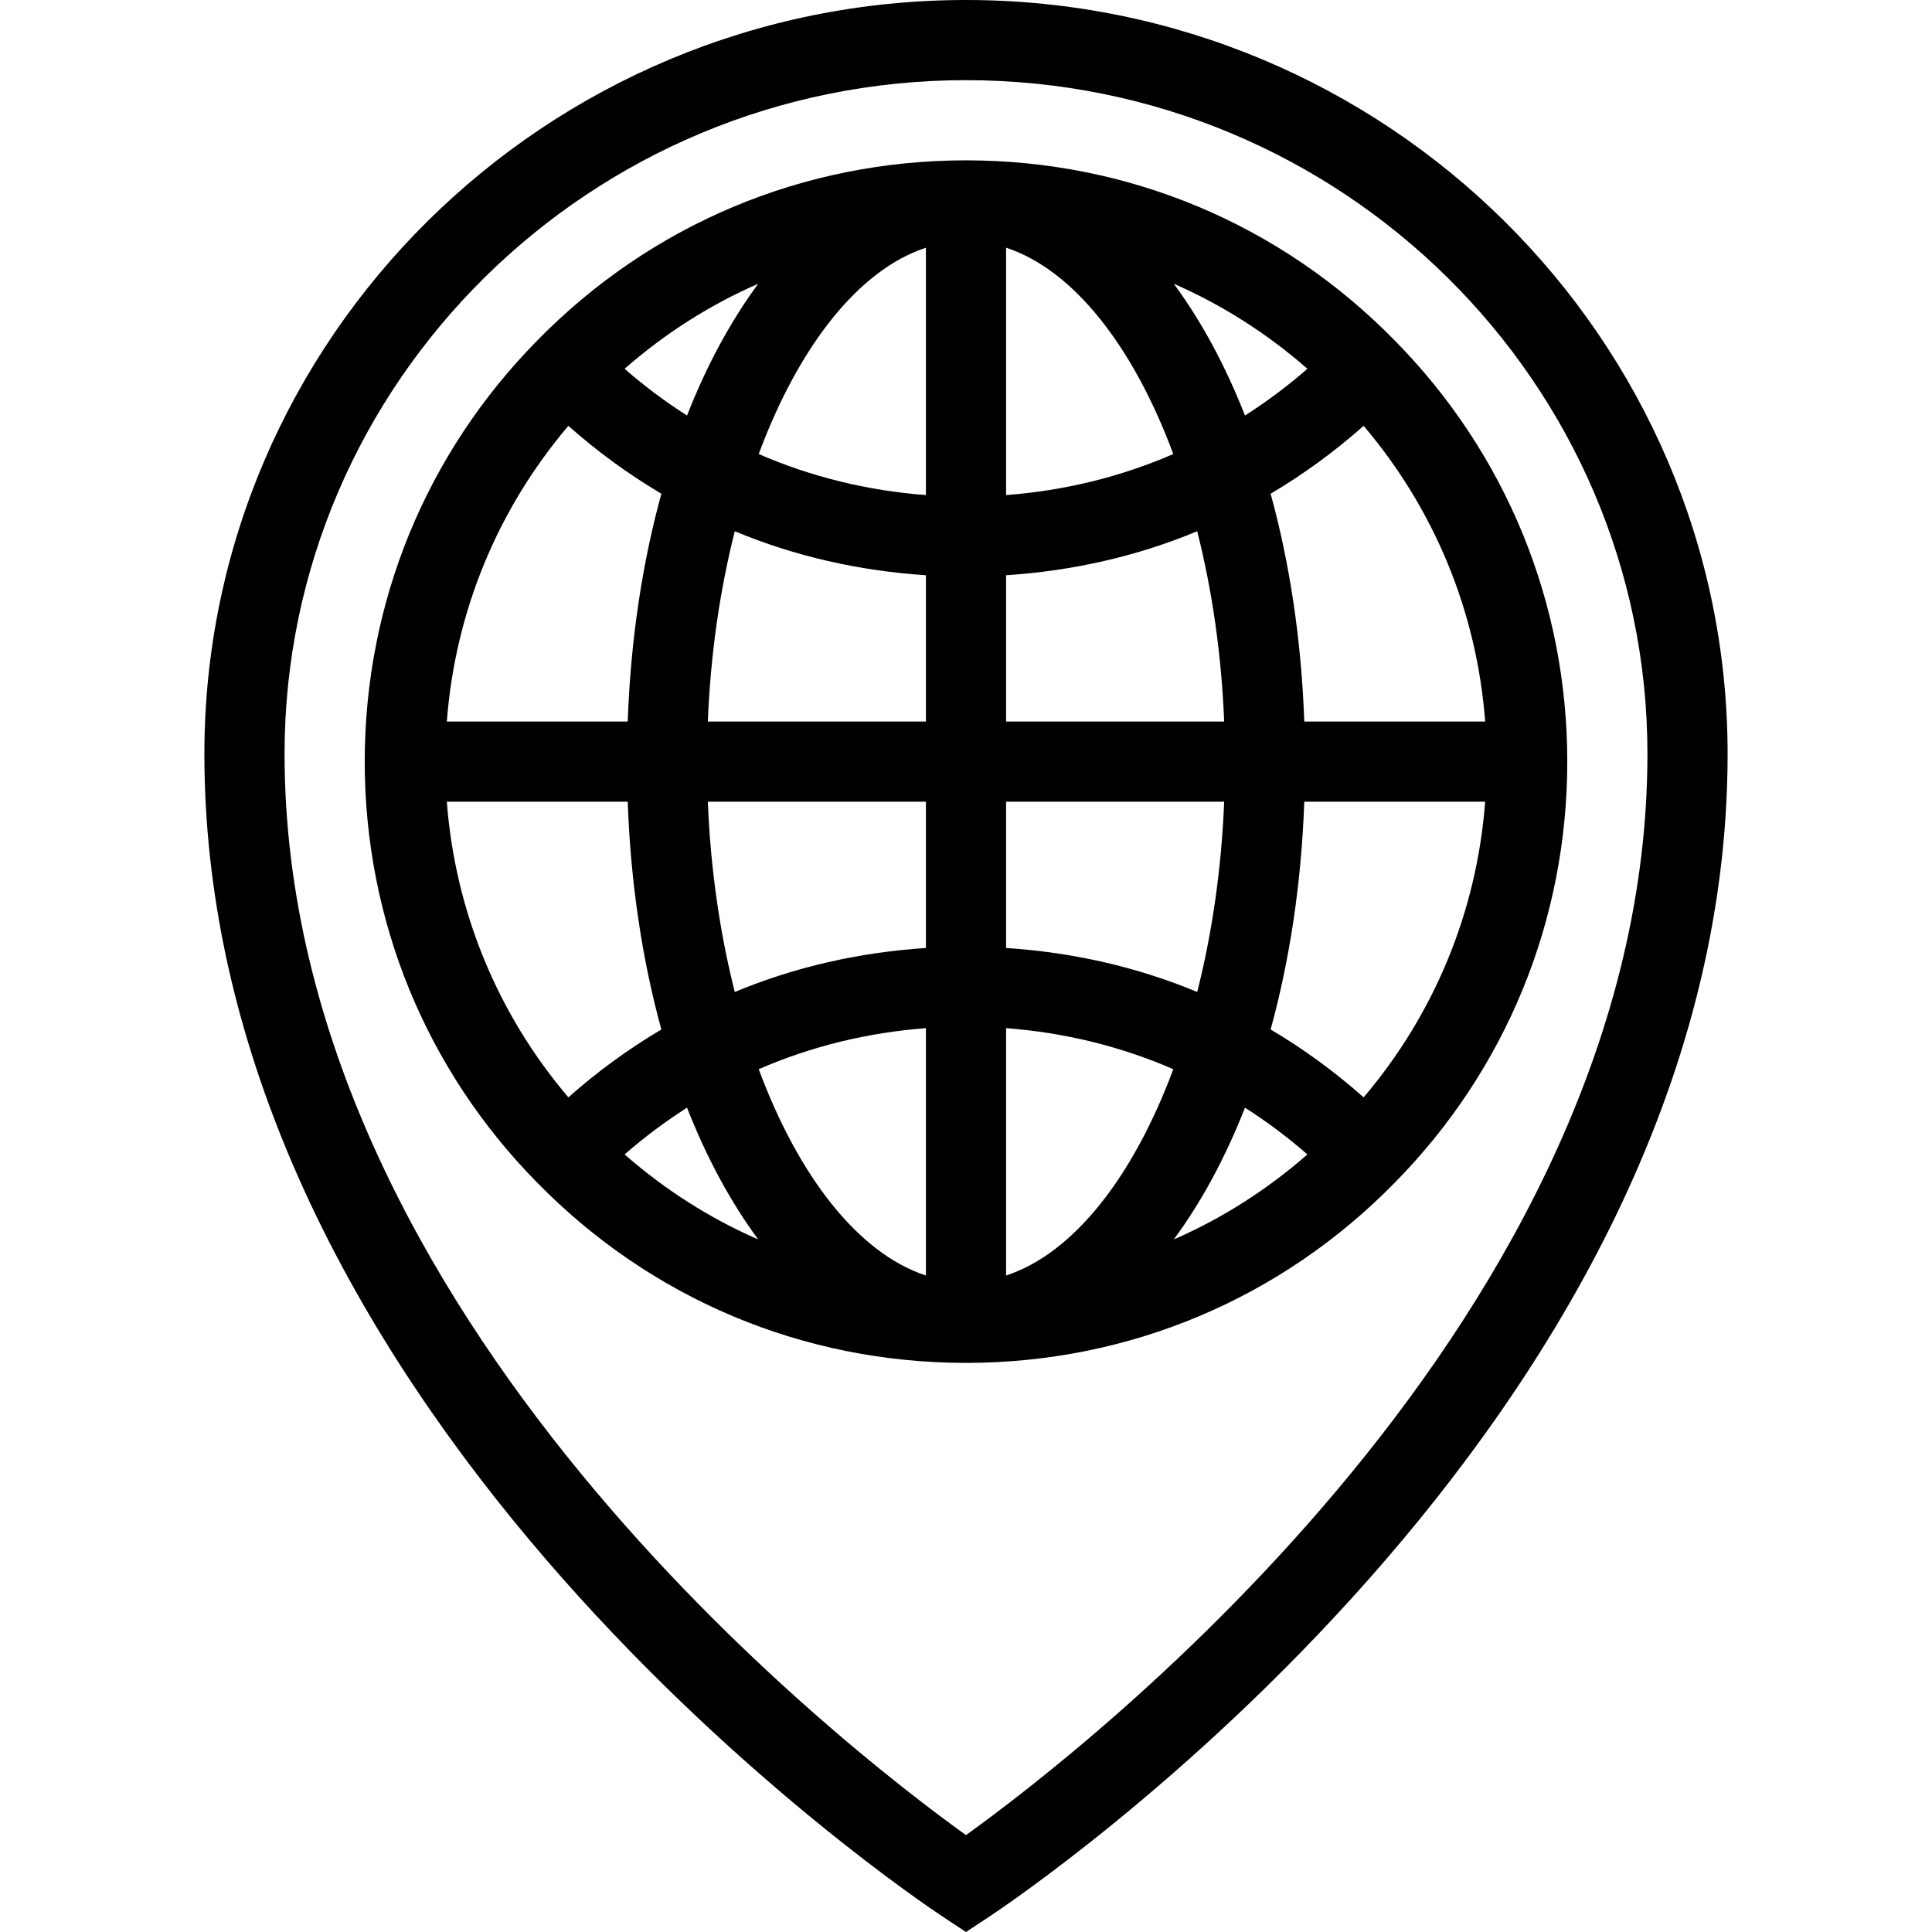
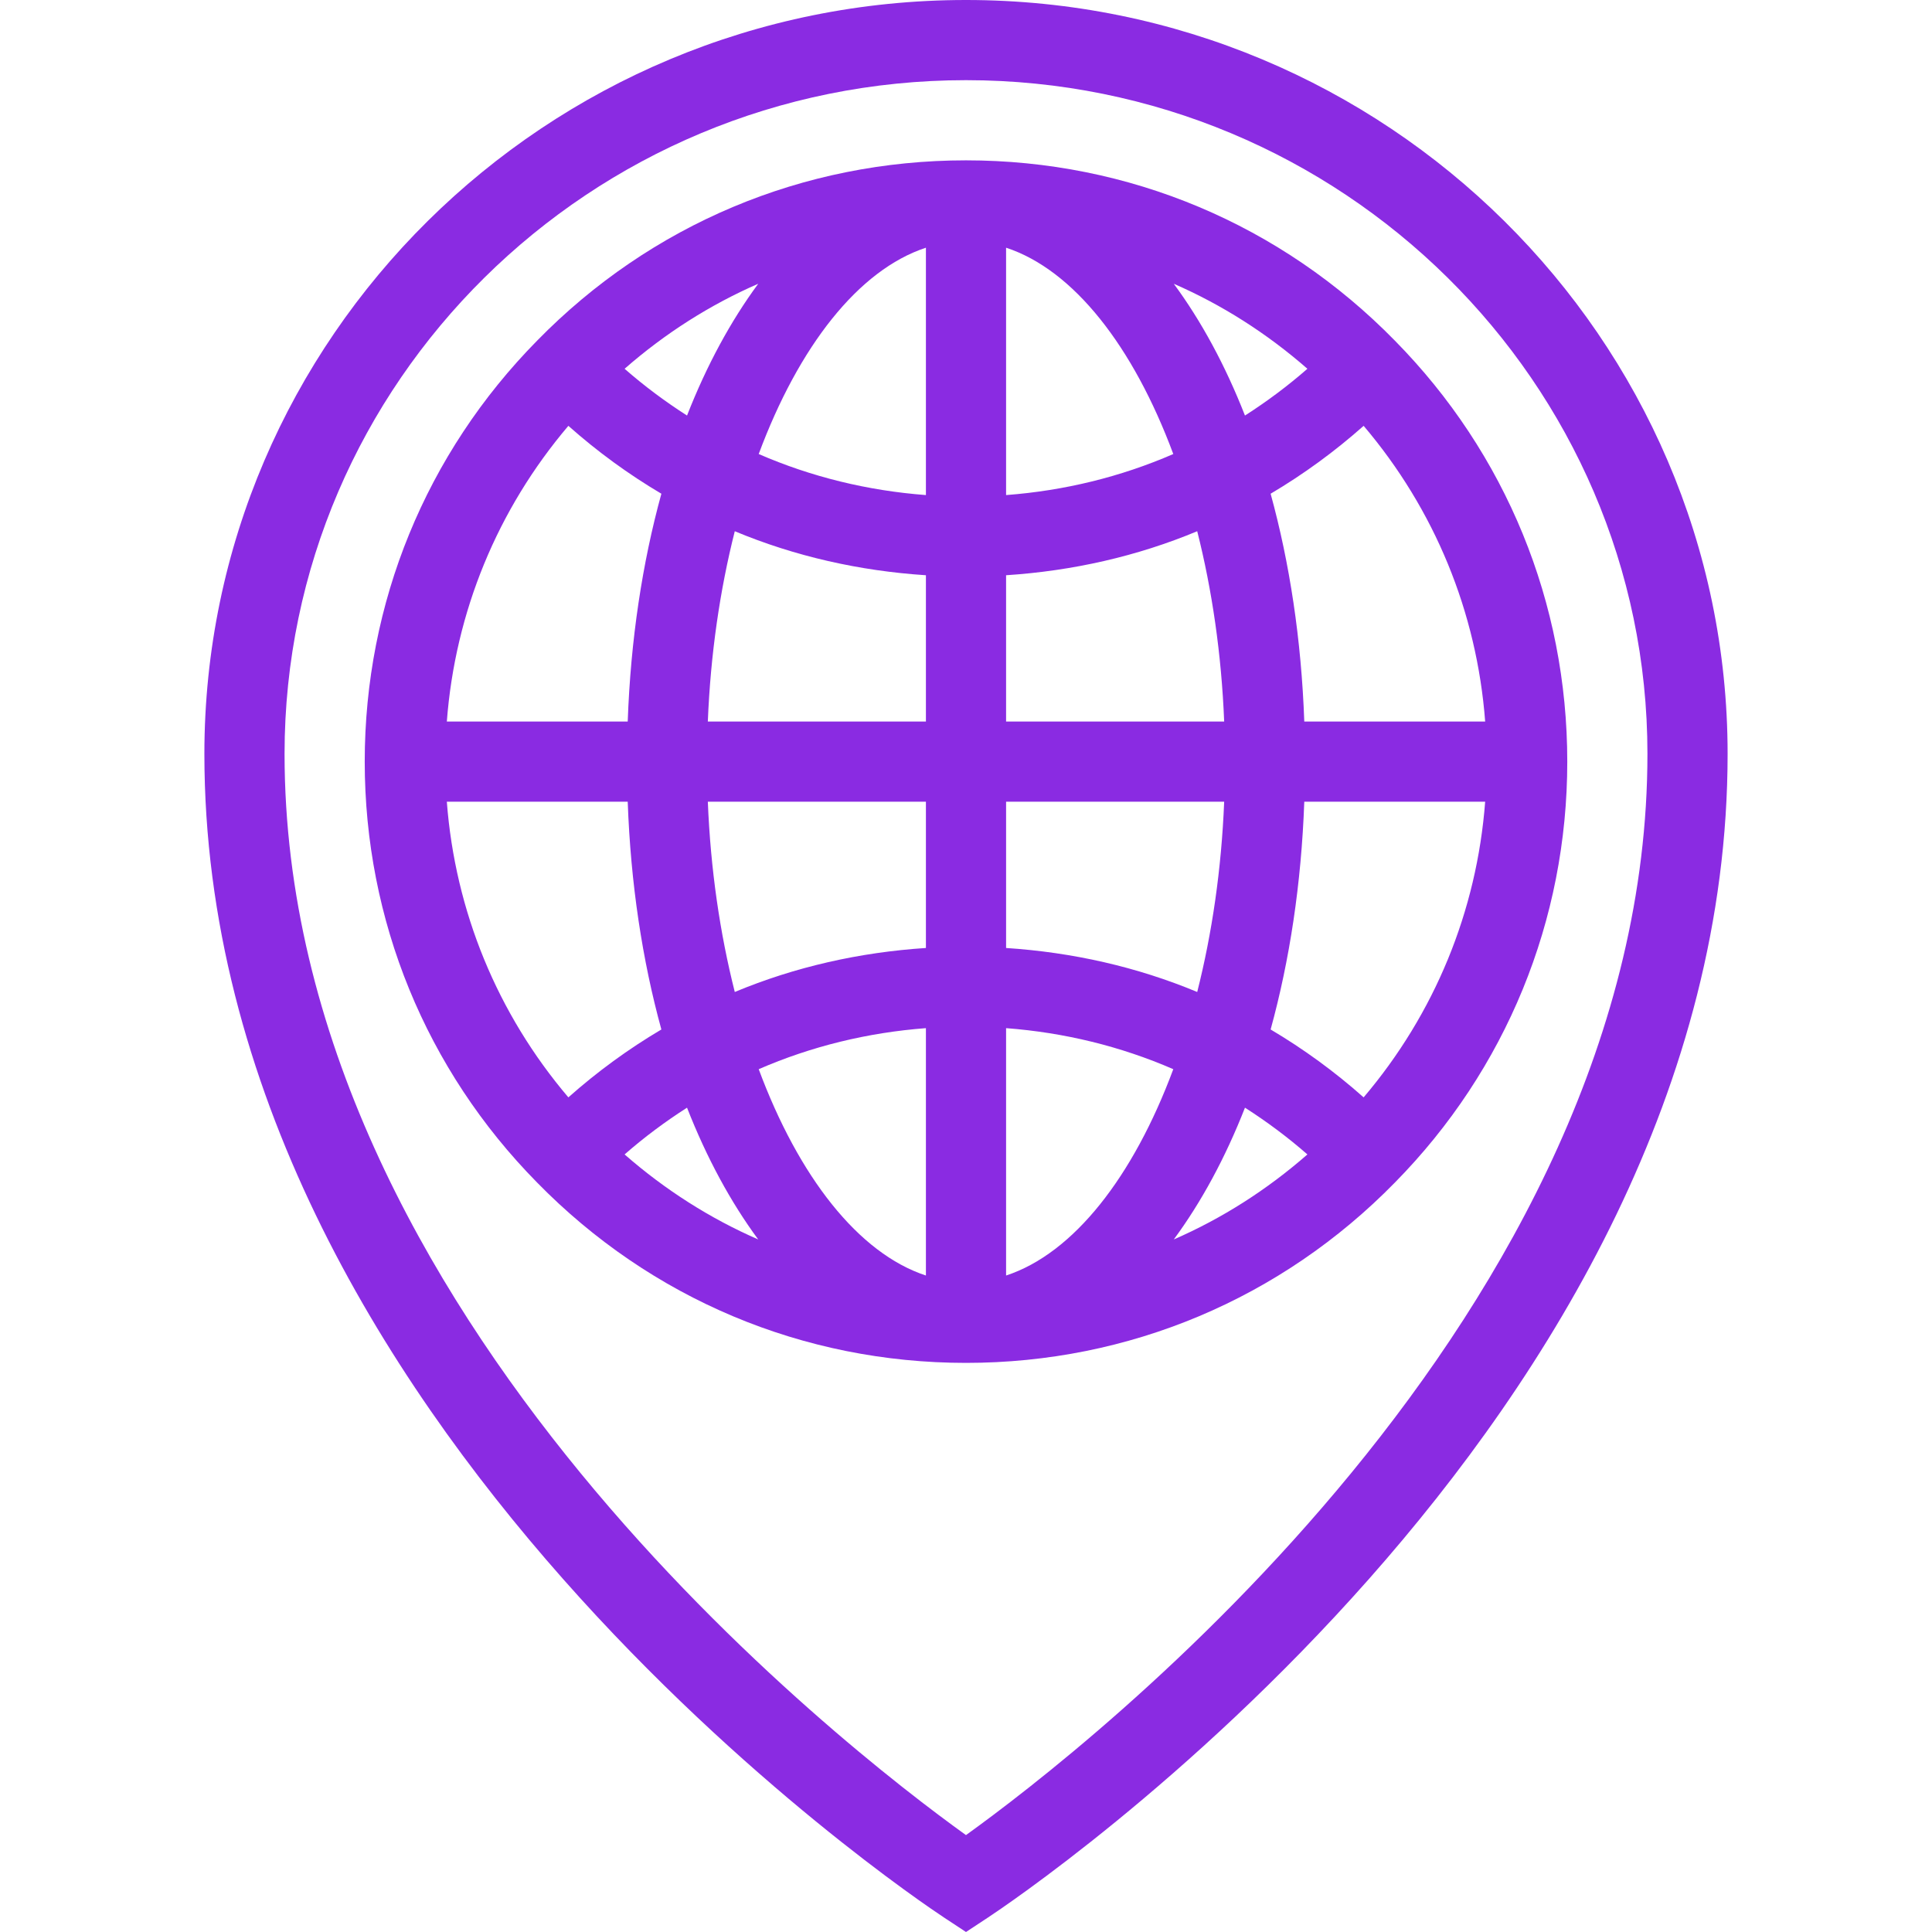
- <svg xmlns="http://www.w3.org/2000/svg" fill="#000000" height="64px" width="64px" version="1.1" id="Layer_1" viewBox="0 0 493.545 493.545" xml:space="preserve">
+ <svg xmlns="http://www.w3.org/2000/svg" fill="blueviolet" height="64px" width="64px" version="1.1" id="Layer_1" viewBox="0 0 493.545 493.545" xml:space="preserve">
  <g id="SVGRepo_bgCarrier" stroke-width="0" />
  <g id="SVGRepo_tracerCarrier" stroke-linecap="round" stroke-linejoin="round" />
  <g id="SVGRepo_iconCarrier">
    <g>
      <g>
        <path d="M246.772,0c-107.28,0-194.56,86.39-194.56,192.575c0,170.695,181.21,292.165,188.92,297.255l5.64,3.715l5.64-3.715 c7.71-5.09,188.92-126.56,188.92-297.255C441.332,86.39,354.052,0,246.772,0z M246.767,468.79 c-30.5-21.905-174.075-132.68-174.075-276.215c0-94.895,78.09-172.095,174.08-172.095s174.08,77.2,174.08,172.095 C420.853,335.935,277.272,446.855,246.767,468.79z" />
      </g>
    </g>
    <g>
      <g>
        <path d="M356.358,87.045c-29.075-29.72-67.995-46.085-109.585-46.085c-41.59,0-80.51,16.365-109.56,46.06 c-28.4,28.83-44.04,67.02-44.04,107.54c0,40.515,15.64,78.705,44.015,107.51c29.08,29.72,67.995,46.09,109.585,46.09 c41.59,0,80.505-16.37,109.56-46.065c28.4-28.83,44.04-67.02,44.04-107.535C400.372,154.04,384.732,115.85,356.358,87.045z M193.694,72.488c-7.004,9.496-13.149,20.802-18.187,33.666c-5.569-3.561-10.901-7.531-15.949-11.948 C169.89,85.169,181.365,77.863,193.694,72.488z M145.196,108.782c7.42,6.596,15.367,12.376,23.758,17.344 c-4.856,17.655-7.852,37.275-8.599,58.194h-46.208C116.271,156.363,127.047,130.15,145.196,108.782z M114.146,204.8h46.209 c0.747,20.918,3.742,40.535,8.597,58.189c-8.391,4.968-16.339,10.749-23.758,17.344 C127.052,258.979,116.271,232.765,114.146,204.8z M159.559,294.91c5.049-4.416,10.379-8.384,15.948-11.944 c5.037,12.862,11.181,24.167,18.184,33.662C181.367,311.253,169.894,303.948,159.559,294.91z M236.533,325.842 c-17.263-5.669-32.504-25.254-42.715-52.709c13.422-5.835,27.811-9.358,42.715-10.484V325.842z M236.533,242.169 c-16.994,1.113-33.456,4.831-48.826,11.241c-3.781-14.937-6.194-31.352-6.886-48.611h55.713V242.169z M236.533,184.32H180.82 c0.692-17.259,3.106-33.675,6.887-48.613c15.371,6.412,31.831,10.131,48.826,11.244V184.32z M236.533,126.471 c-14.904-1.127-29.293-4.65-42.715-10.485c10.211-27.454,25.453-47.039,42.715-52.708V126.471z M379.399,184.32H333.19 c-0.747-20.919-3.742-40.539-8.599-58.194c8.391-4.969,16.338-10.749,23.758-17.345 C366.492,130.136,377.274,156.354,379.399,184.32z M333.986,94.206c-5.049,4.416-10.379,8.386-15.949,11.947 C313,93.292,306.856,81.986,299.853,72.491C312.177,77.865,323.651,85.169,333.986,94.206z M257.012,63.278 c17.263,5.669,32.504,25.254,42.715,52.708c-13.423,5.835-27.811,9.358-42.715,10.485V63.278z M257.012,146.951 c16.994-1.112,33.455-4.832,48.826-11.244c3.781,14.938,6.195,31.354,6.887,48.613h-55.713V146.951z M257.012,204.8h55.713 c-0.692,17.258-3.105,33.674-6.886,48.611c-15.371-6.41-31.832-10.129-48.826-11.241V204.8z M257.012,325.842v-63.193 c14.904,1.126,29.292,4.649,42.715,10.484C289.517,300.589,274.276,320.174,257.012,325.842z M299.851,316.631 c7.004-9.496,13.149-20.803,18.187-33.666c5.569,3.56,10.9,7.529,15.949,11.945C323.656,303.949,312.18,311.256,299.851,316.631z M348.349,280.333c-7.419-6.596-15.366-12.376-23.757-17.344c4.855-17.654,7.851-37.272,8.597-58.189h46.208 C377.274,232.756,366.498,258.966,348.349,280.333z" />
      </g>
    </g>
  </g>
</svg>
